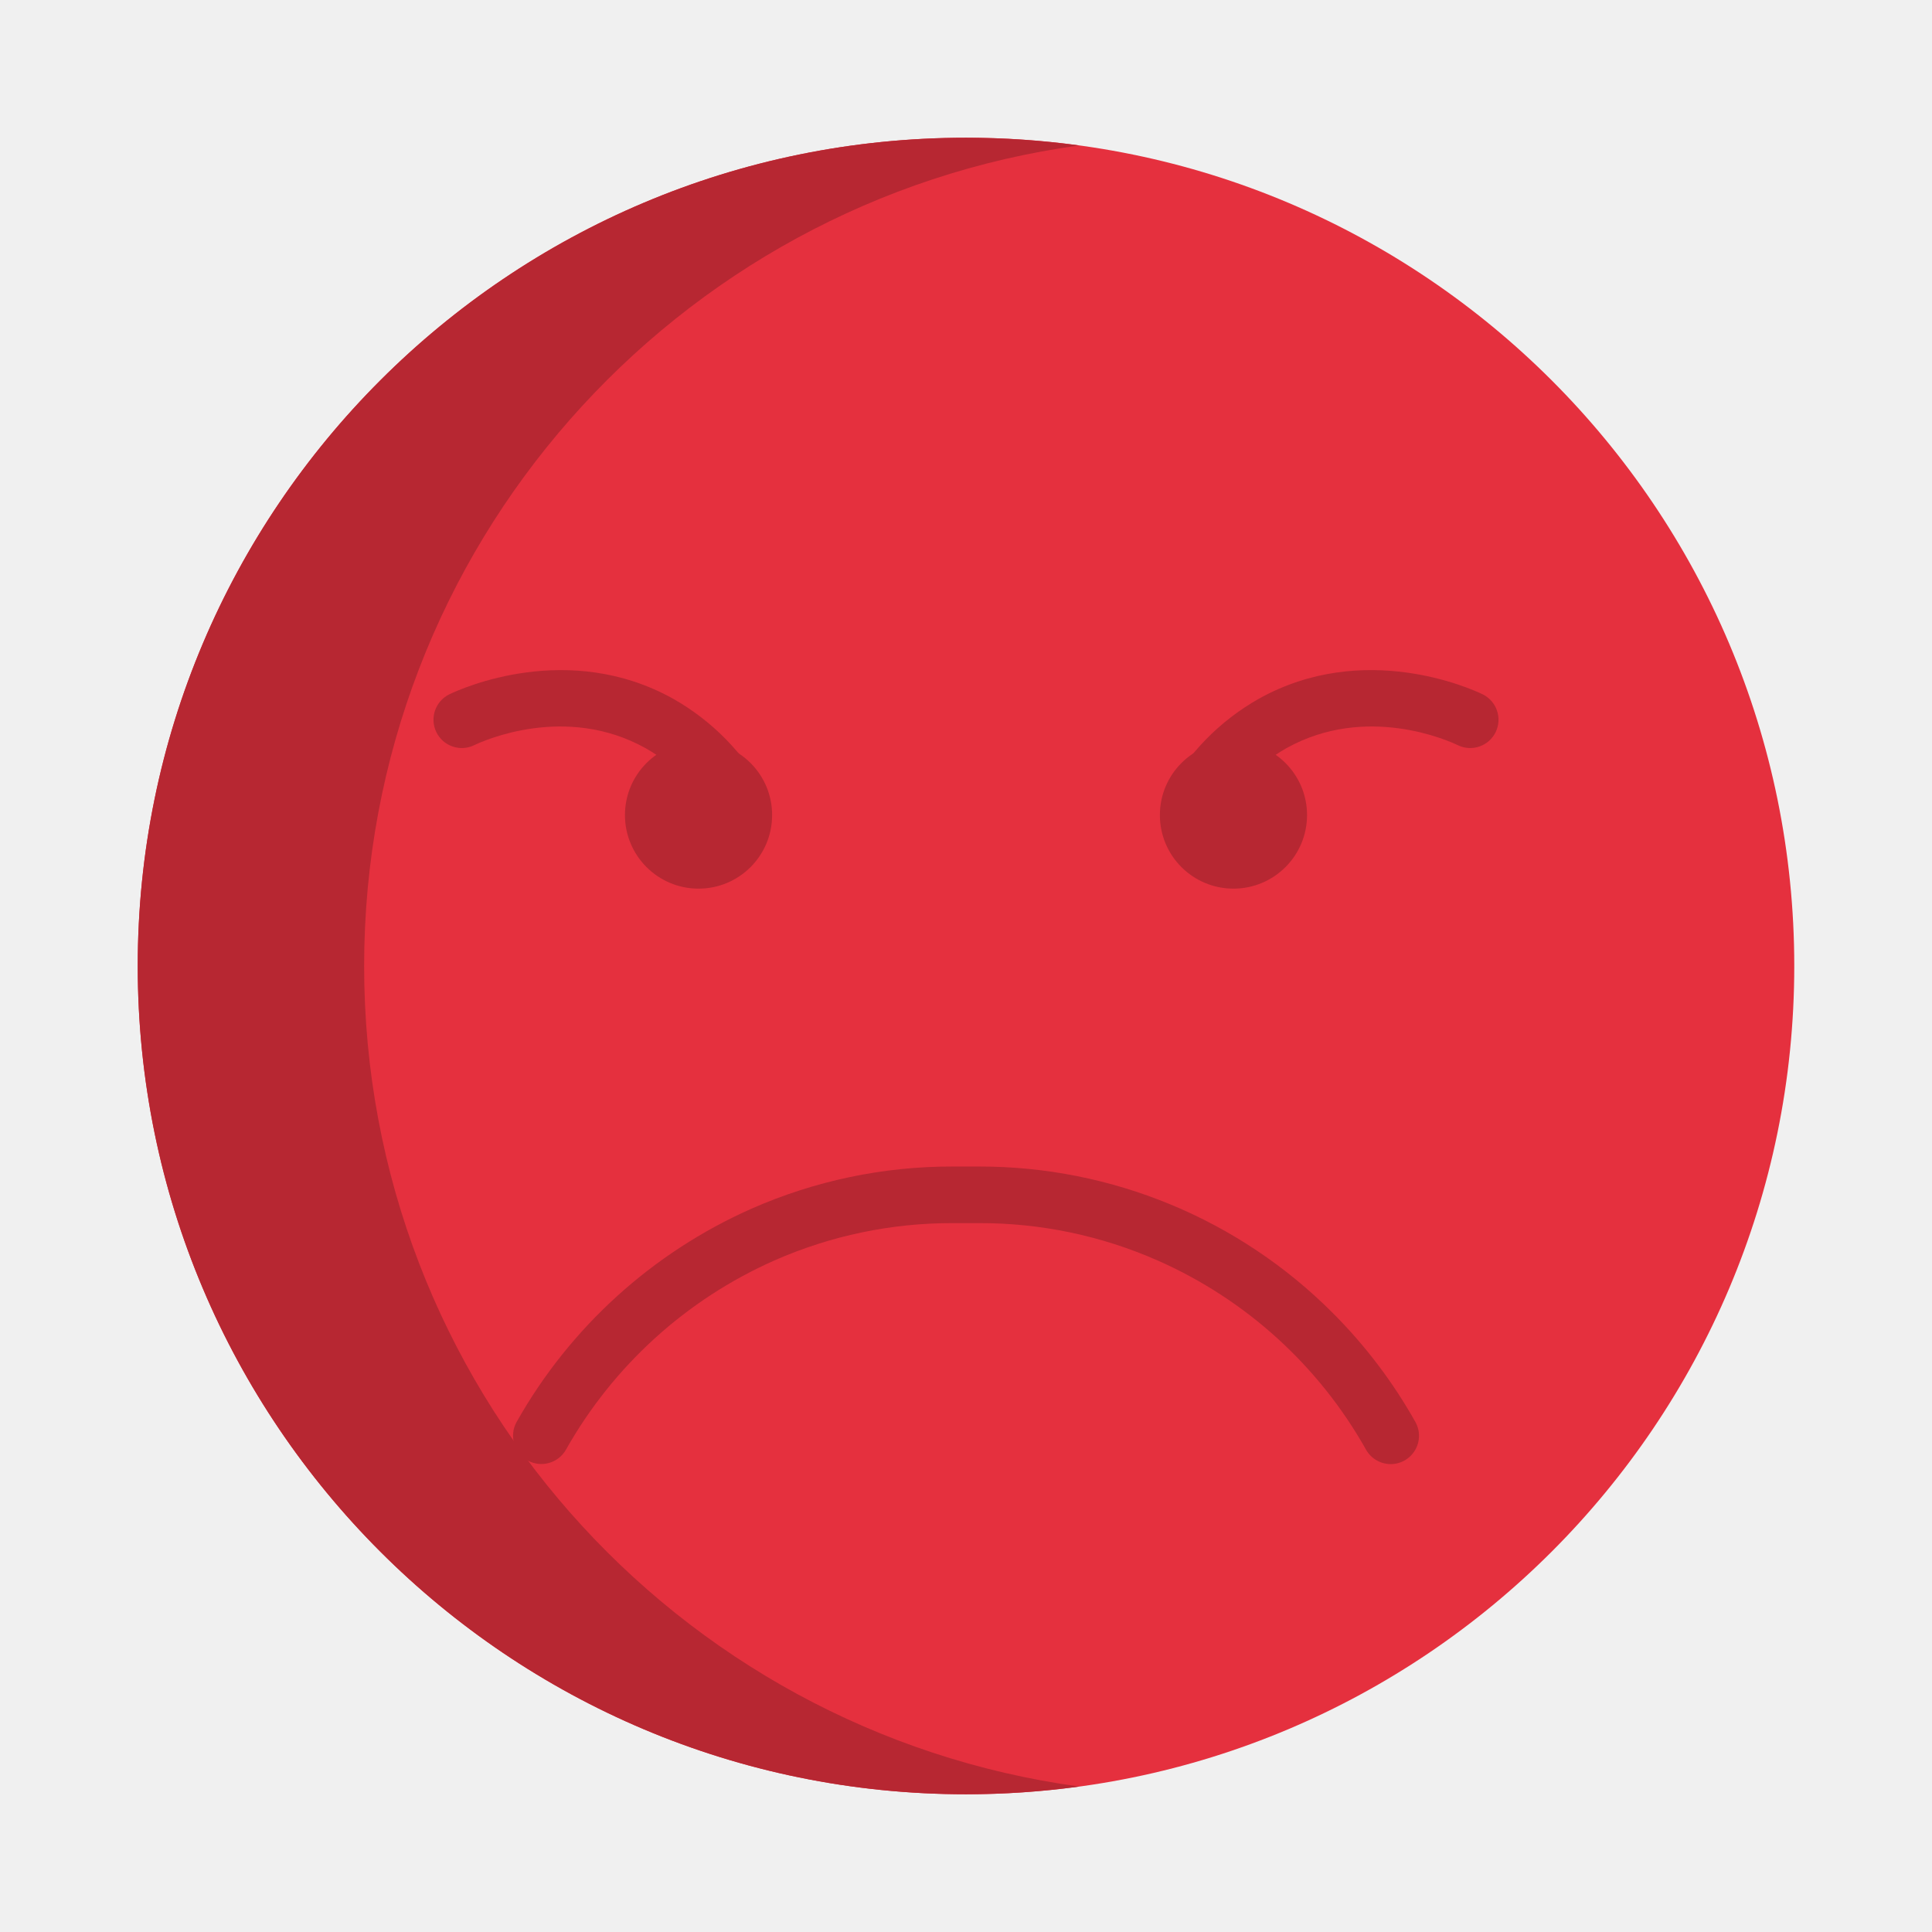
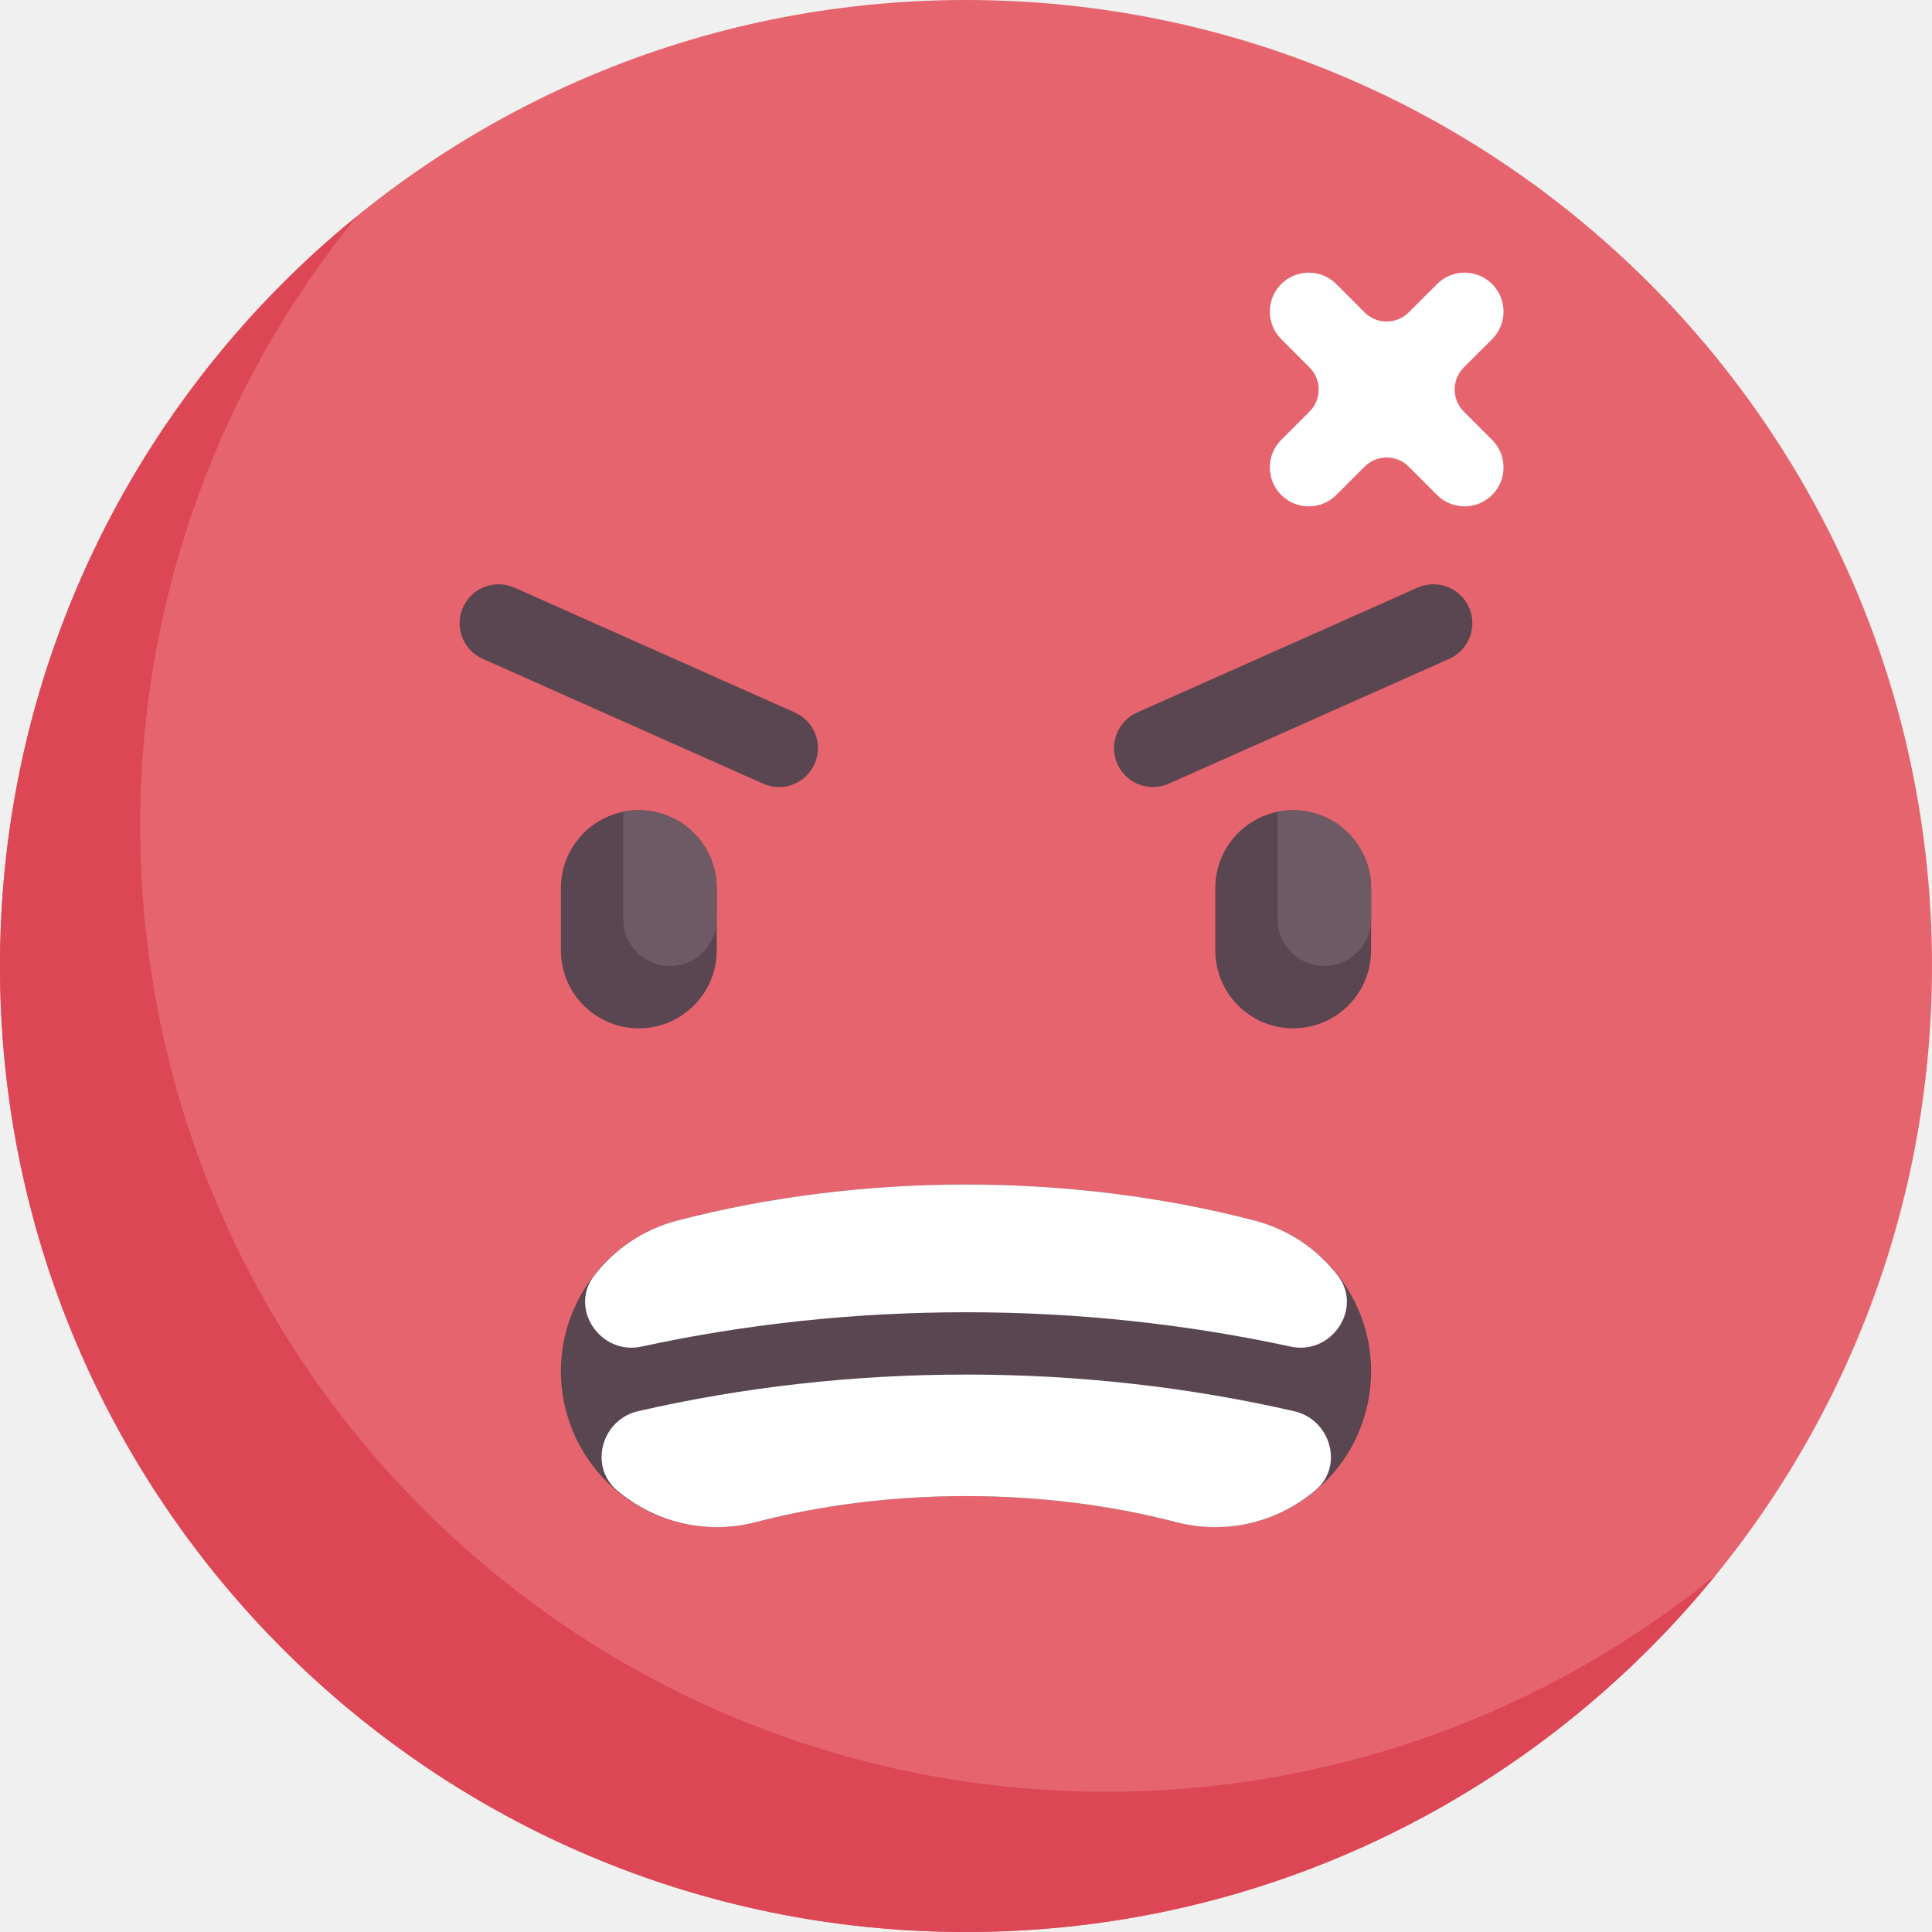
- <svg xmlns="http://www.w3.org/2000/svg" viewBox="0 0 512 512" id="pouting-face">
-   <circle cx="256" cy="256" r="219.5" fill="#e5303e" />
-   <path fill="#b72732" d="M96.5,256C96.5,144.952,178.969,53.18,286,38.55A221.369,221.369,0,0,0,256,36.5C134.773,36.5,36.5,134.773,36.5,256S134.773,475.5,256,475.5a221.369,221.369,0,0,0,30-2.05C178.969,458.82,96.5,367.048,96.5,256Z" />
-   <path fill="#b72732" d="M196.207,221.141a7.495,7.495,0,0,1-6.585-3.898,48.088,48.088,0,0,0-18.5-18.946c-21.209-11.854-43.067-1.966-45.488-.799a7.5,7.5,0,1,1-6.508-13.516c3.142-1.512,31.491-14.328,59.313,1.221a62.847,62.847,0,0,1,24.339,24.835,7.502,7.502,0,0,1-6.571,11.104Z" />
-   <circle cx="185.12" cy="216" r="19.5" fill="#b72732" />
-   <path fill="#b72732" d="M315.793,221.141a7.502,7.502,0,0,1-6.571-11.104,62.842,62.842,0,0,1,24.34-24.835c27.816-15.552,56.171-2.732,59.312-1.221a7.5,7.5,0,1,1-6.508,13.516c-2.422-1.167-24.278-11.054-45.487.799a48.084,48.084,0,0,0-18.501,18.946A7.499,7.499,0,0,1,315.793,221.141Z" />
-   <circle cx="326.88" cy="216" r="19.5" fill="#b72732" />
-   <path fill="#b72732" d="M368.557,388.001a7.496,7.496,0,0,1-6.545-3.827A117.935,117.935,0,0,0,306.788,334.044,116.567,116.567,0,0,0,259.5,324.14h-7a116.6,116.6,0,0,0-47.297,9.903,118.468,118.468,0,0,0-55.214,50.13,7.5,7.5,0,0,1-13.078-7.346,133.552,133.552,0,0,1,62.247-56.512A131.51,131.51,0,0,1,252.5,309.14h7a132.174,132.174,0,0,1,93.693,38.807,132.92,132.92,0,0,1,21.895,28.88,7.502,7.502,0,0,1-6.531,11.175Z" />
+ <svg xmlns="http://www.w3.org/2000/svg" version="1.1" id="Capa_1" x="0px" y="0px" viewBox="0 0 512 512" style="enable-background:new 0 0 512 512;" xml:space="preserve">
+   <circle style="fill:#E6646E;" cx="256" cy="256" r="256" />
+   <path style="fill:#DC4655;" d="M293.161,474.839c-141.385,0-256-114.615-256-256c0-61.227,21.521-117.411,57.376-161.463  C36.863,104.316,0,175.842,0,256c0,141.385,114.615,256,256,256c80.159,0,151.685-36.864,198.626-94.538  C410.573,453.317,354.389,474.839,293.161,474.839z" />
+   <g>
+     <path style="fill:#5A4650;" d="M322.093,404.716c-3.448,0-6.948-0.435-10.44-1.347c-35.266-9.185-76.04-9.185-111.306,0   c-22.065,5.762-44.617-7.48-50.367-29.544s7.476-44.617,29.544-50.367c48.847-12.734,104.105-12.734,152.952,0   c22.069,5.75,35.294,28.302,29.544,50.367C357.181,392.402,340.431,404.716,322.093,404.716z" />
+     <path style="fill:#5A4650;" d="M206.444,208.581c-1.403,0-2.823-0.29-4.194-0.895l-74.323-33.093   c-5.202-2.319-7.548-8.423-5.226-13.629c2.315-5.21,8.395-7.54,13.629-5.234l74.323,33.093c5.202,2.319,7.548,8.423,5.226,13.629   C214.169,206.294,210.395,208.581,206.444,208.581z" />
+     <path style="fill:#5A4650;" d="M305.556,208.581c-3.952,0-7.726-2.282-9.435-6.129c-2.323-5.206,0.024-11.31,5.226-13.629   l74.323-33.093c5.234-2.306,11.315,0.02,13.629,5.234c2.323,5.206-0.024,11.31-5.226,13.629l-74.323,33.093   C308.379,208.29,306.96,208.581,305.556,208.581z" />
+   </g>
+   <path style="fill:#FFFFFF;" d="M387.92,109.065c-3.225-3.225-3.225-8.454,0-11.679l7.507-7.507c4.032-4.032,4.032-10.565,0-14.597  s-10.565-4.032-14.597,0l-7.507,7.507c-3.225,3.225-8.454,3.225-11.679,0l-7.507-7.507c-4.032-4.032-10.565-4.032-14.597,0  s-4.032,10.565,0,14.597l7.507,7.507c3.225,3.225,3.225,8.454,0,11.679l-7.507,7.507c-4.032,4.032-4.032,10.565,0,14.597  c2.016,2.016,4.653,3.024,7.298,3.024s5.282-1.008,7.298-3.024l7.507-7.507c3.225-3.225,8.454-3.225,11.679,0l7.507,7.507  c2.016,2.016,4.653,3.024,7.298,3.024s5.282-1.008,7.298-3.024c4.032-4.032,4.032-10.565,0-14.597L387.92,109.065z" />
+   <path style="fill:#5A4650;" d="M169.29,272.516L169.29,272.516c-11.402,0-20.645-9.243-20.645-20.645v-16.516  c0-11.402,9.243-20.645,20.645-20.645l0,0c11.402,0,20.645,9.243,20.645,20.645v16.516  C189.935,263.273,180.692,272.516,169.29,272.516z" />
+   <path style="fill:#6E5A64;" d="M169.29,214.71c-1.414,0-2.794,0.145-4.129,0.416v28.487c0,6.841,5.546,12.387,12.387,12.387  s12.387-5.546,12.387-12.387v-8.258C189.935,223.953,180.693,214.71,169.29,214.71z" />
+   <path style="fill:#5A4650;" d="M342.71,272.516L342.71,272.516c-11.402,0-20.645-9.243-20.645-20.645v-16.516  c0-11.402,9.243-20.645,20.645-20.645l0,0c11.402,0,20.645,9.243,20.645,20.645v16.516  C363.355,263.273,354.112,272.516,342.71,272.516z" />
+   <path style="fill:#6E5A64;" d="M342.71,214.71c-1.414,0-2.794,0.145-4.129,0.416v28.487c0,6.841,5.546,12.387,12.387,12.387  s12.387-5.546,12.387-12.387v-8.258C363.355,223.953,354.112,214.71,342.71,214.71z" />
+   <g>
+     <path style="fill:#FFFFFF;" d="M256,347.758c29.384,0,58.199,3.077,86.031,9.108c10.8,2.34,19.249-10.057,12.509-18.813   c-5.338-6.934-12.916-12.212-22.064-14.595c-48.847-12.734-104.105-12.734-152.952,0c-9.148,2.383-16.726,7.662-22.063,14.595   c-6.741,8.756,1.709,21.154,12.509,18.813C197.801,350.835,226.616,347.758,256,347.758z" />
+     <path style="fill:#FFFFFF;" d="M256,364.274c-29.739,0-58.86,3.277-86.888,9.697c-9.675,2.216-13.147,14.616-5.564,21.019   c9.839,8.307,23.371,11.886,36.799,8.379c35.266-9.185,76.04-9.185,111.306,0c3.492,0.911,6.992,1.347,10.44,1.347   c9.887,0,19.273-3.603,26.587-9.832c7.495-6.384,3.917-18.686-5.679-20.887C314.938,367.56,285.778,364.274,256,364.274z" />
+   </g>
+   <g>
+ </g>
+   <g>
+ </g>
+   <g>
+ </g>
+   <g>
+ </g>
+   <g>
+ </g>
+   <g>
+ </g>
+   <g>
+ </g>
+   <g>
+ </g>
+   <g>
+ </g>
+   <g>
+ </g>
+   <g>
+ </g>
+   <g>
+ </g>
+   <g>
+ </g>
+   <g>
+ </g>
+   <g>
+ </g>
</svg>
